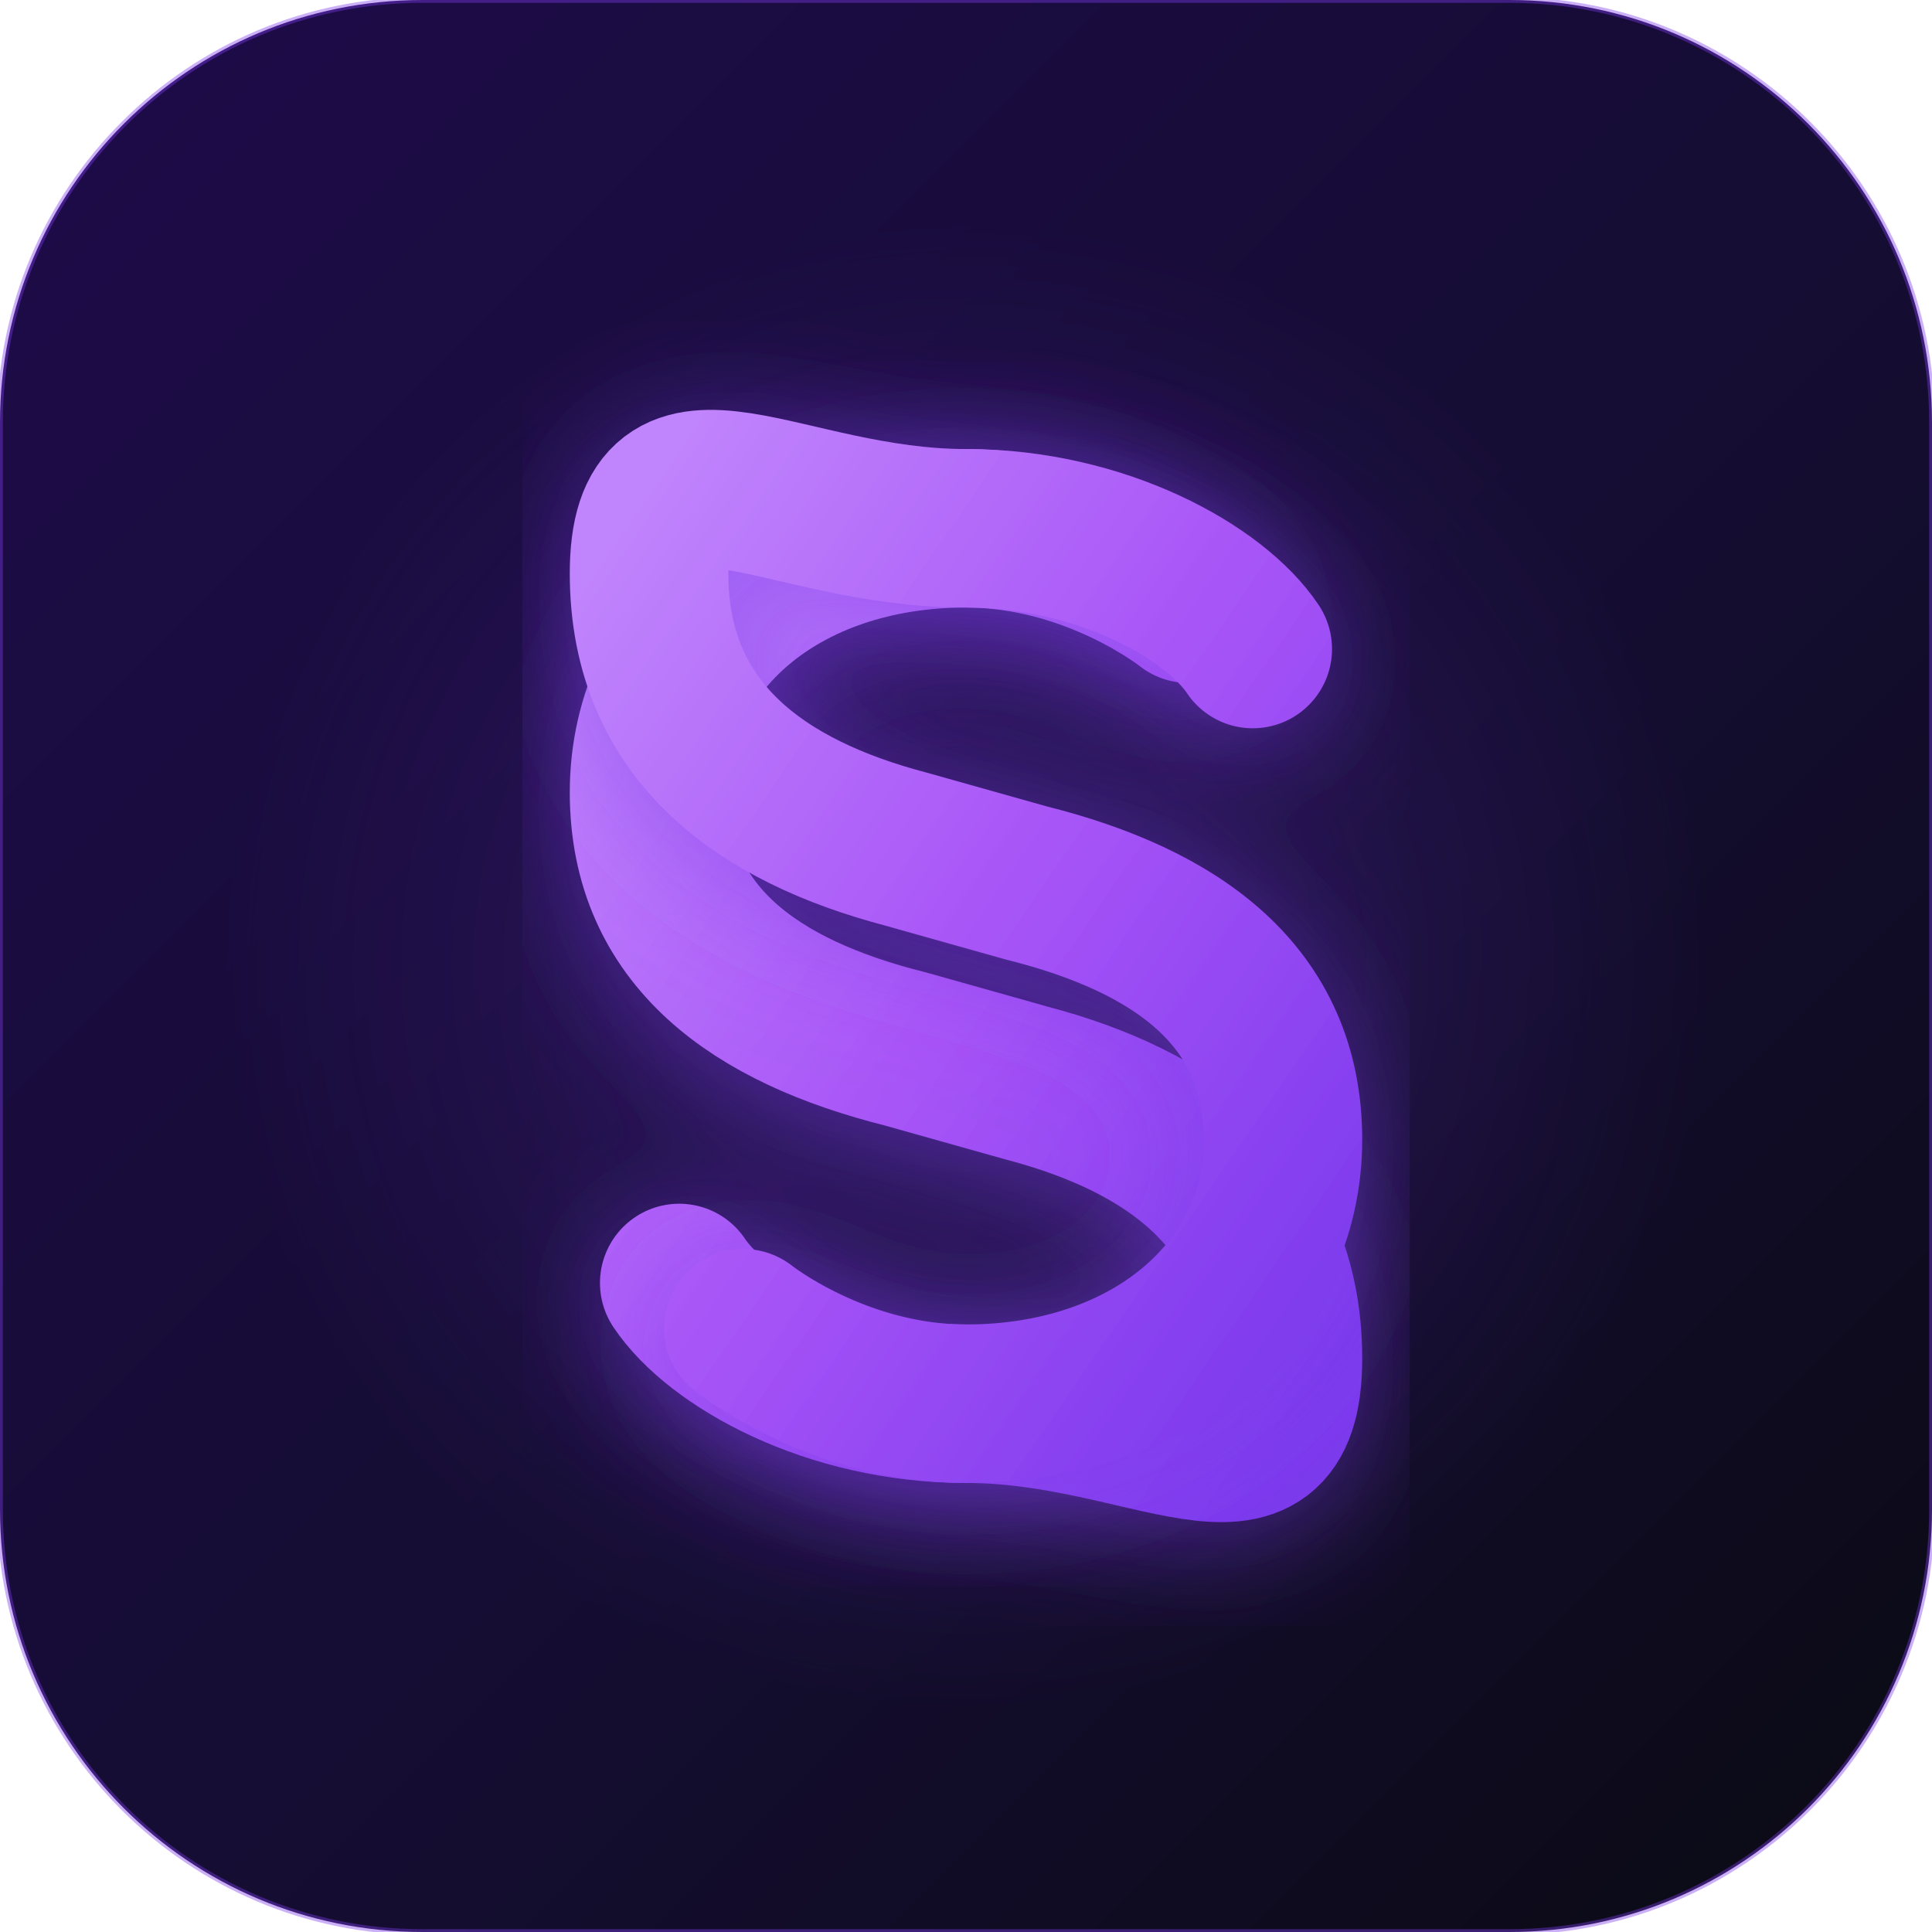
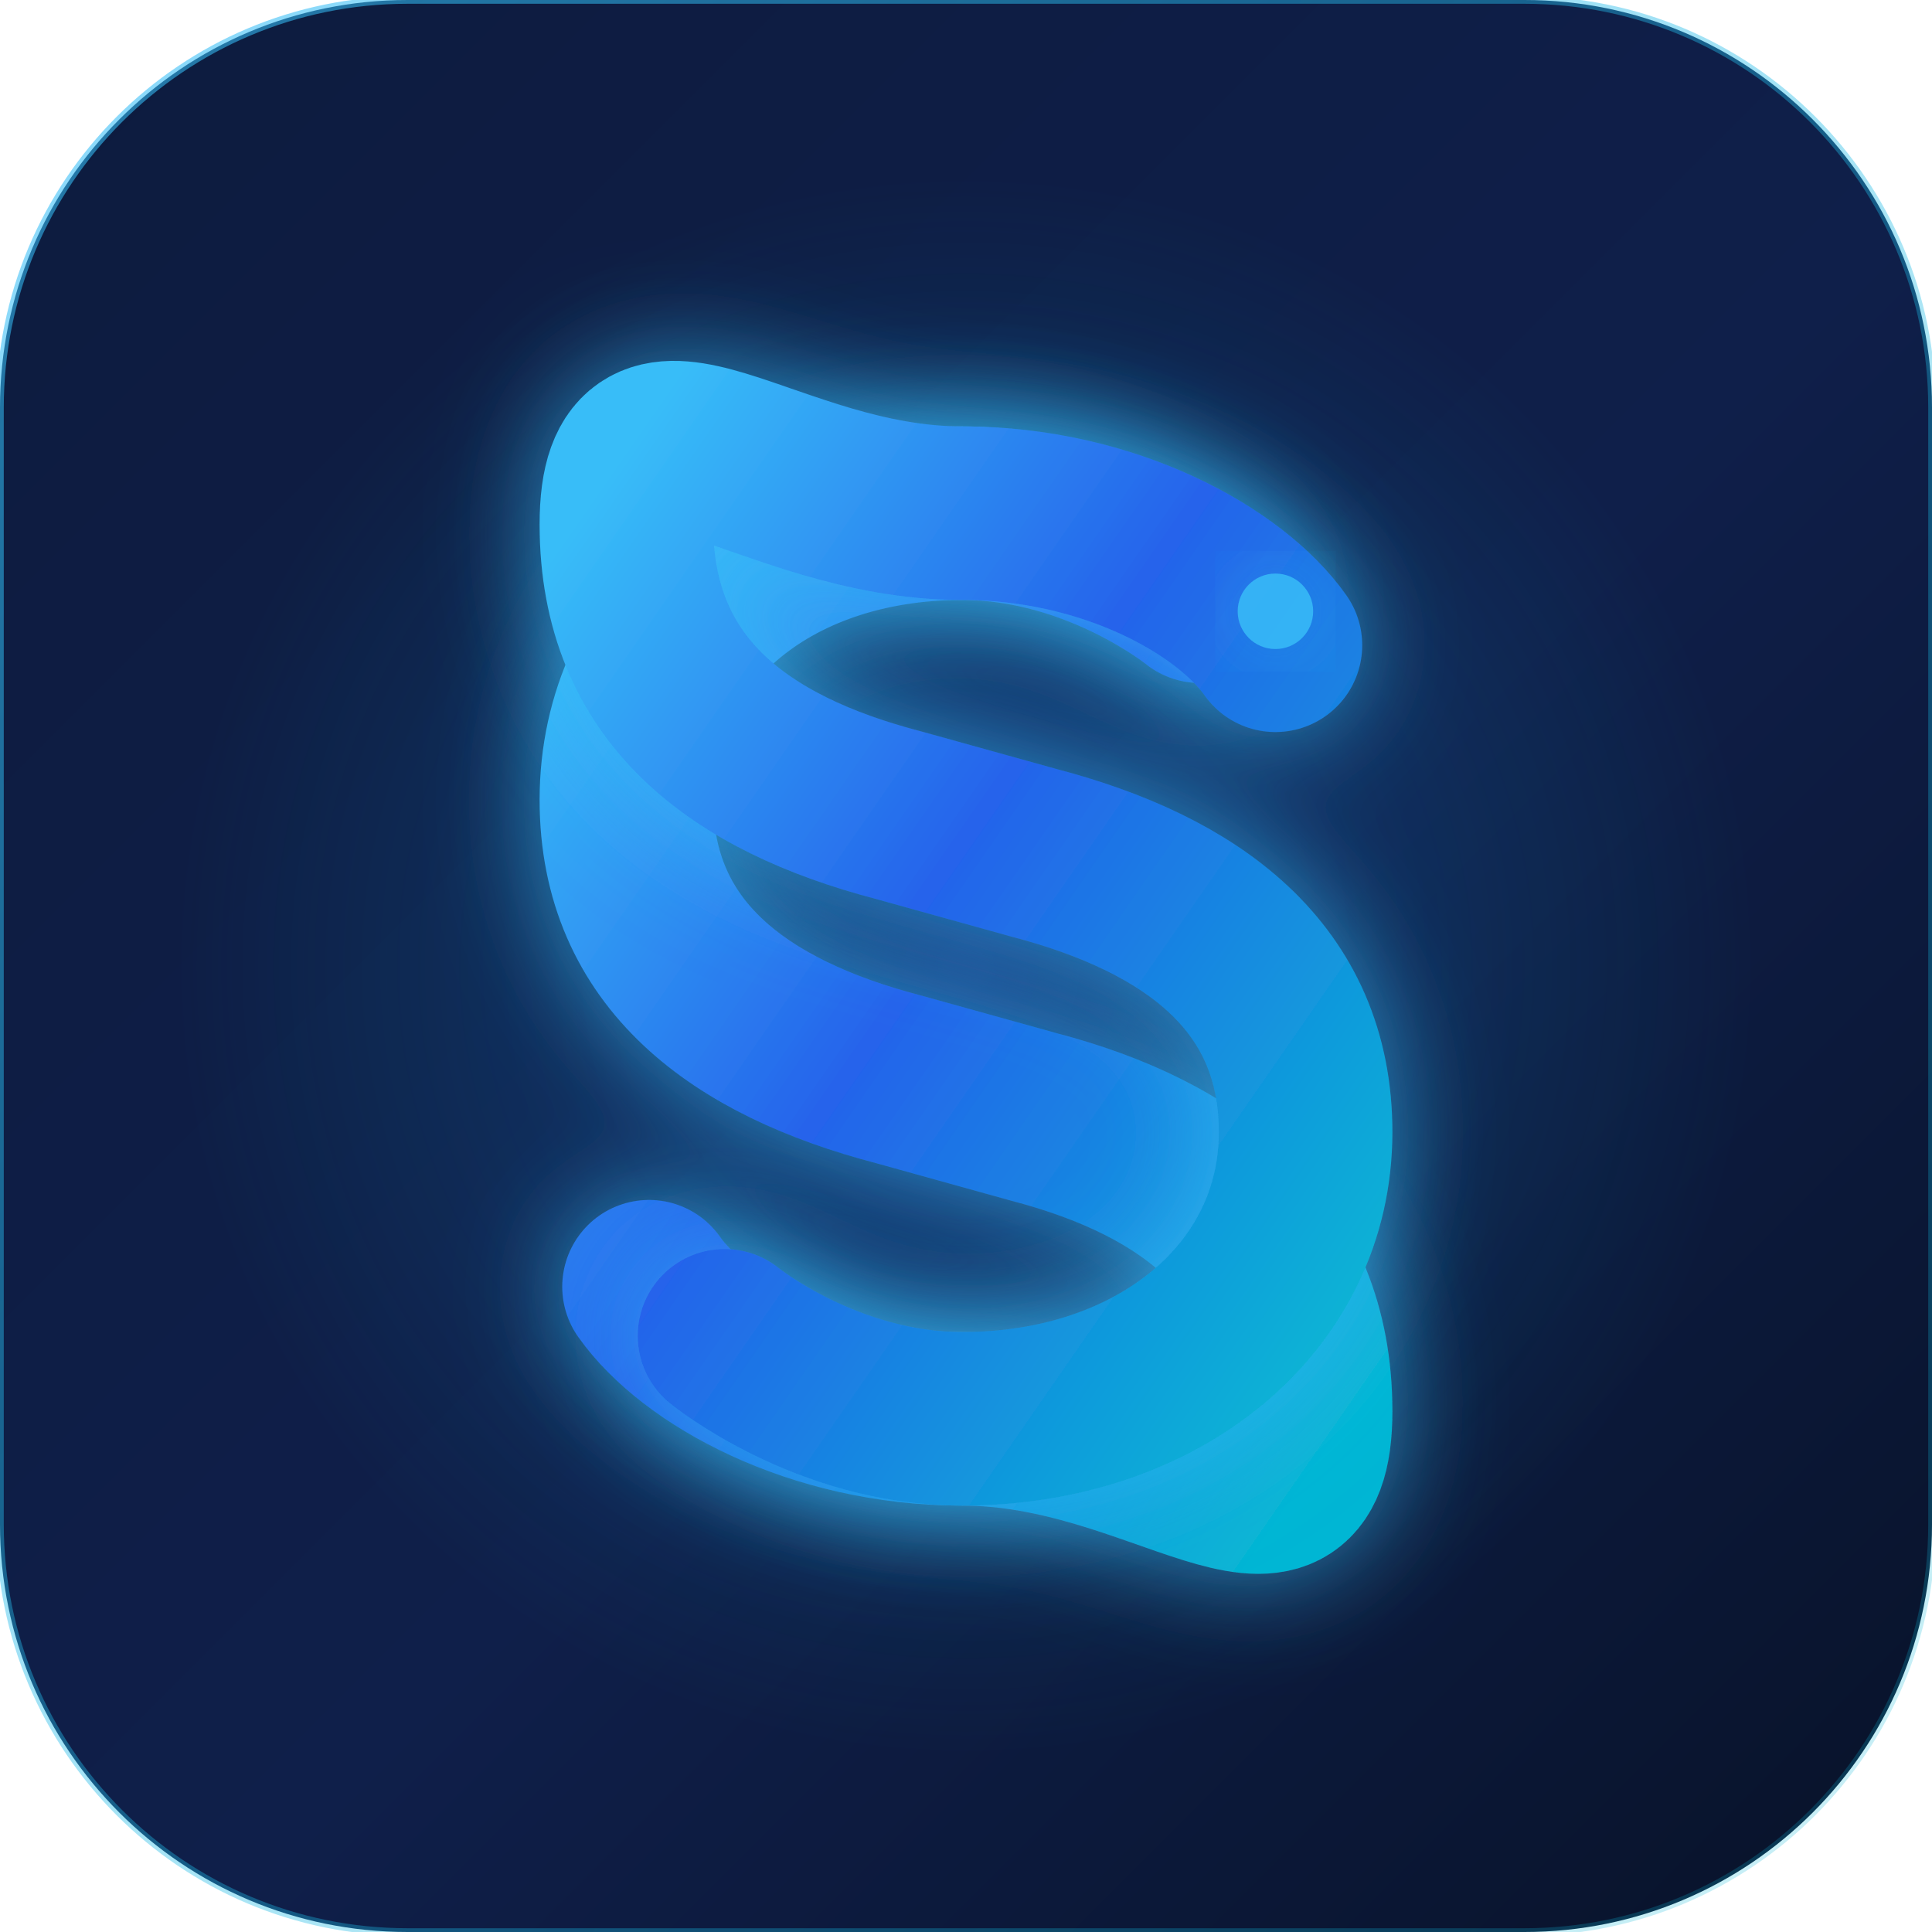
<svg xmlns="http://www.w3.org/2000/svg" viewBox="0 0 512 512" width="512" height="512">
  <defs>
    <linearGradient id="bg" x1="0%" y1="0%" x2="100%" y2="100%">
-       <stop offset="0%" stop-color="#1e0b4a" />
-       <stop offset="60%" stop-color="#140d30" />
-       <stop offset="100%" stop-color="#0a0a12" />
+       <stop offset="0%" stop-color="#0d1b3e" />
+       <stop offset="55%" stop-color="#0f1f4a" />
+       <stop offset="100%" stop-color="#081228" />
    </linearGradient>
    <linearGradient id="glyph" x1="0%" y1="0%" x2="100%" y2="100%">
-       <stop offset="0%" stop-color="#c084fc" />
-       <stop offset="50%" stop-color="#a855f7" />
-       <stop offset="100%" stop-color="#7c3aed" />
+       <stop offset="0%" stop-color="#38bdf8" />
+       <stop offset="45%" stop-color="#2563eb" />
+       <stop offset="100%" stop-color="#06b6d4" />
+     </linearGradient>
+     <linearGradient id="border" x1="0%" y1="0%" x2="100%" y2="100%">
+       <stop offset="0%" stop-color="#38bdf8" stop-opacity="0.6" />
+       <stop offset="100%" stop-color="#06b6d4" stop-opacity="0.2" />
    </linearGradient>
    <radialGradient id="glow" cx="50%" cy="50%" r="50%">
-       <stop offset="0%" stop-color="#7c3aed" stop-opacity="0.25" />
-       <stop offset="100%" stop-color="#7c3aed" stop-opacity="0" />
+       <stop offset="0%" stop-color="#2563eb" stop-opacity="0.3" />
+       <stop offset="100%" stop-color="#06b6d4" stop-opacity="0" />
    </radialGradient>
-     <filter id="shadow" x="-20%" y="-20%" width="140%" height="140%">
-       <feDropShadow dx="0" dy="4" stdDeviation="16" flood-color="#7c3aed" flood-opacity="0.5" />
+     <filter id="glowFilter" x="-30%" y="-30%" width="160%" height="160%">
+       <feDropShadow dx="0" dy="0" stdDeviation="14" flood-color="#38bdf8" flood-opacity="0.7" />
    </filter>
  </defs>
-   <rect width="512" height="512" rx="112" ry="112" fill="url(#bg)" />
-   <ellipse cx="256" cy="256" rx="200" ry="200" fill="url(#glow)" />
-   <rect width="512" height="512" rx="112" ry="112" fill="none" stroke="#7c3aed" stroke-width="1.5" opacity="0.4" />
-   <path filter="url(#shadow)" d="       M 315 160       C 315 160 290 140 256 140       C 207 140 172 170 172 210       C 172 248 200 268 240 278       L 272 287       C 310 297 340 318 340 360       C 340 402 305 372 256 372       C 220 372 190 355 180 340     " stroke="url(#glyph)" stroke-width="42" stroke-linecap="round" stroke-linejoin="round" fill="none" />
-   <path filter="url(#shadow)" d="       M 197 352       C 197 352 222 372 256 372       C 305 372 340 342 340 302       C 340 264 312 244 272 234       L 240 225       C 202 215 172 194 172 152       C 172 110 207 140 256 140       C 292 140 322 157 332 172     " stroke="url(#glyph)" stroke-width="42" stroke-linecap="round" stroke-linejoin="round" fill="none" />
+   <rect width="512" height="512" rx="108" ry="108" fill="url(#bg)" />
+   <ellipse cx="256" cy="256" rx="210" ry="210" fill="url(#glow)" />
+   <rect width="512" height="512" rx="108" ry="108" fill="none" stroke="url(#border)" stroke-width="2" />
+   <path filter="url(#glowFilter)" d="       M 318 158       C 318 158 291 136 255 136       C 203 136 166 168 166 212       C 166 253 196 275 238 286       L 274 296       C 316 307 346 330 346 374       C 346 418 308 376 255 376       C 216 376 184 358 172 341     " stroke="url(#glyph)" stroke-width="46" stroke-linecap="round" stroke-linejoin="round" fill="none" />
+   <path filter="url(#glowFilter)" d="       M 192 354       C 192 354 219 376 255 376       C 307 376 346 344 346 300       C 346 259 316 237 274 226       L 238 216       C 196 205 166 183 166 139       C 166 95 203 136 255 136       C 294 136 326 154 338 171     " stroke="url(#glyph)" stroke-width="46" stroke-linecap="round" stroke-linejoin="round" fill="none" />
+   <circle cx="338" cy="162" r="10" fill="#38bdf8" opacity="0.85" filter="url(#glowFilter)" />
</svg>
